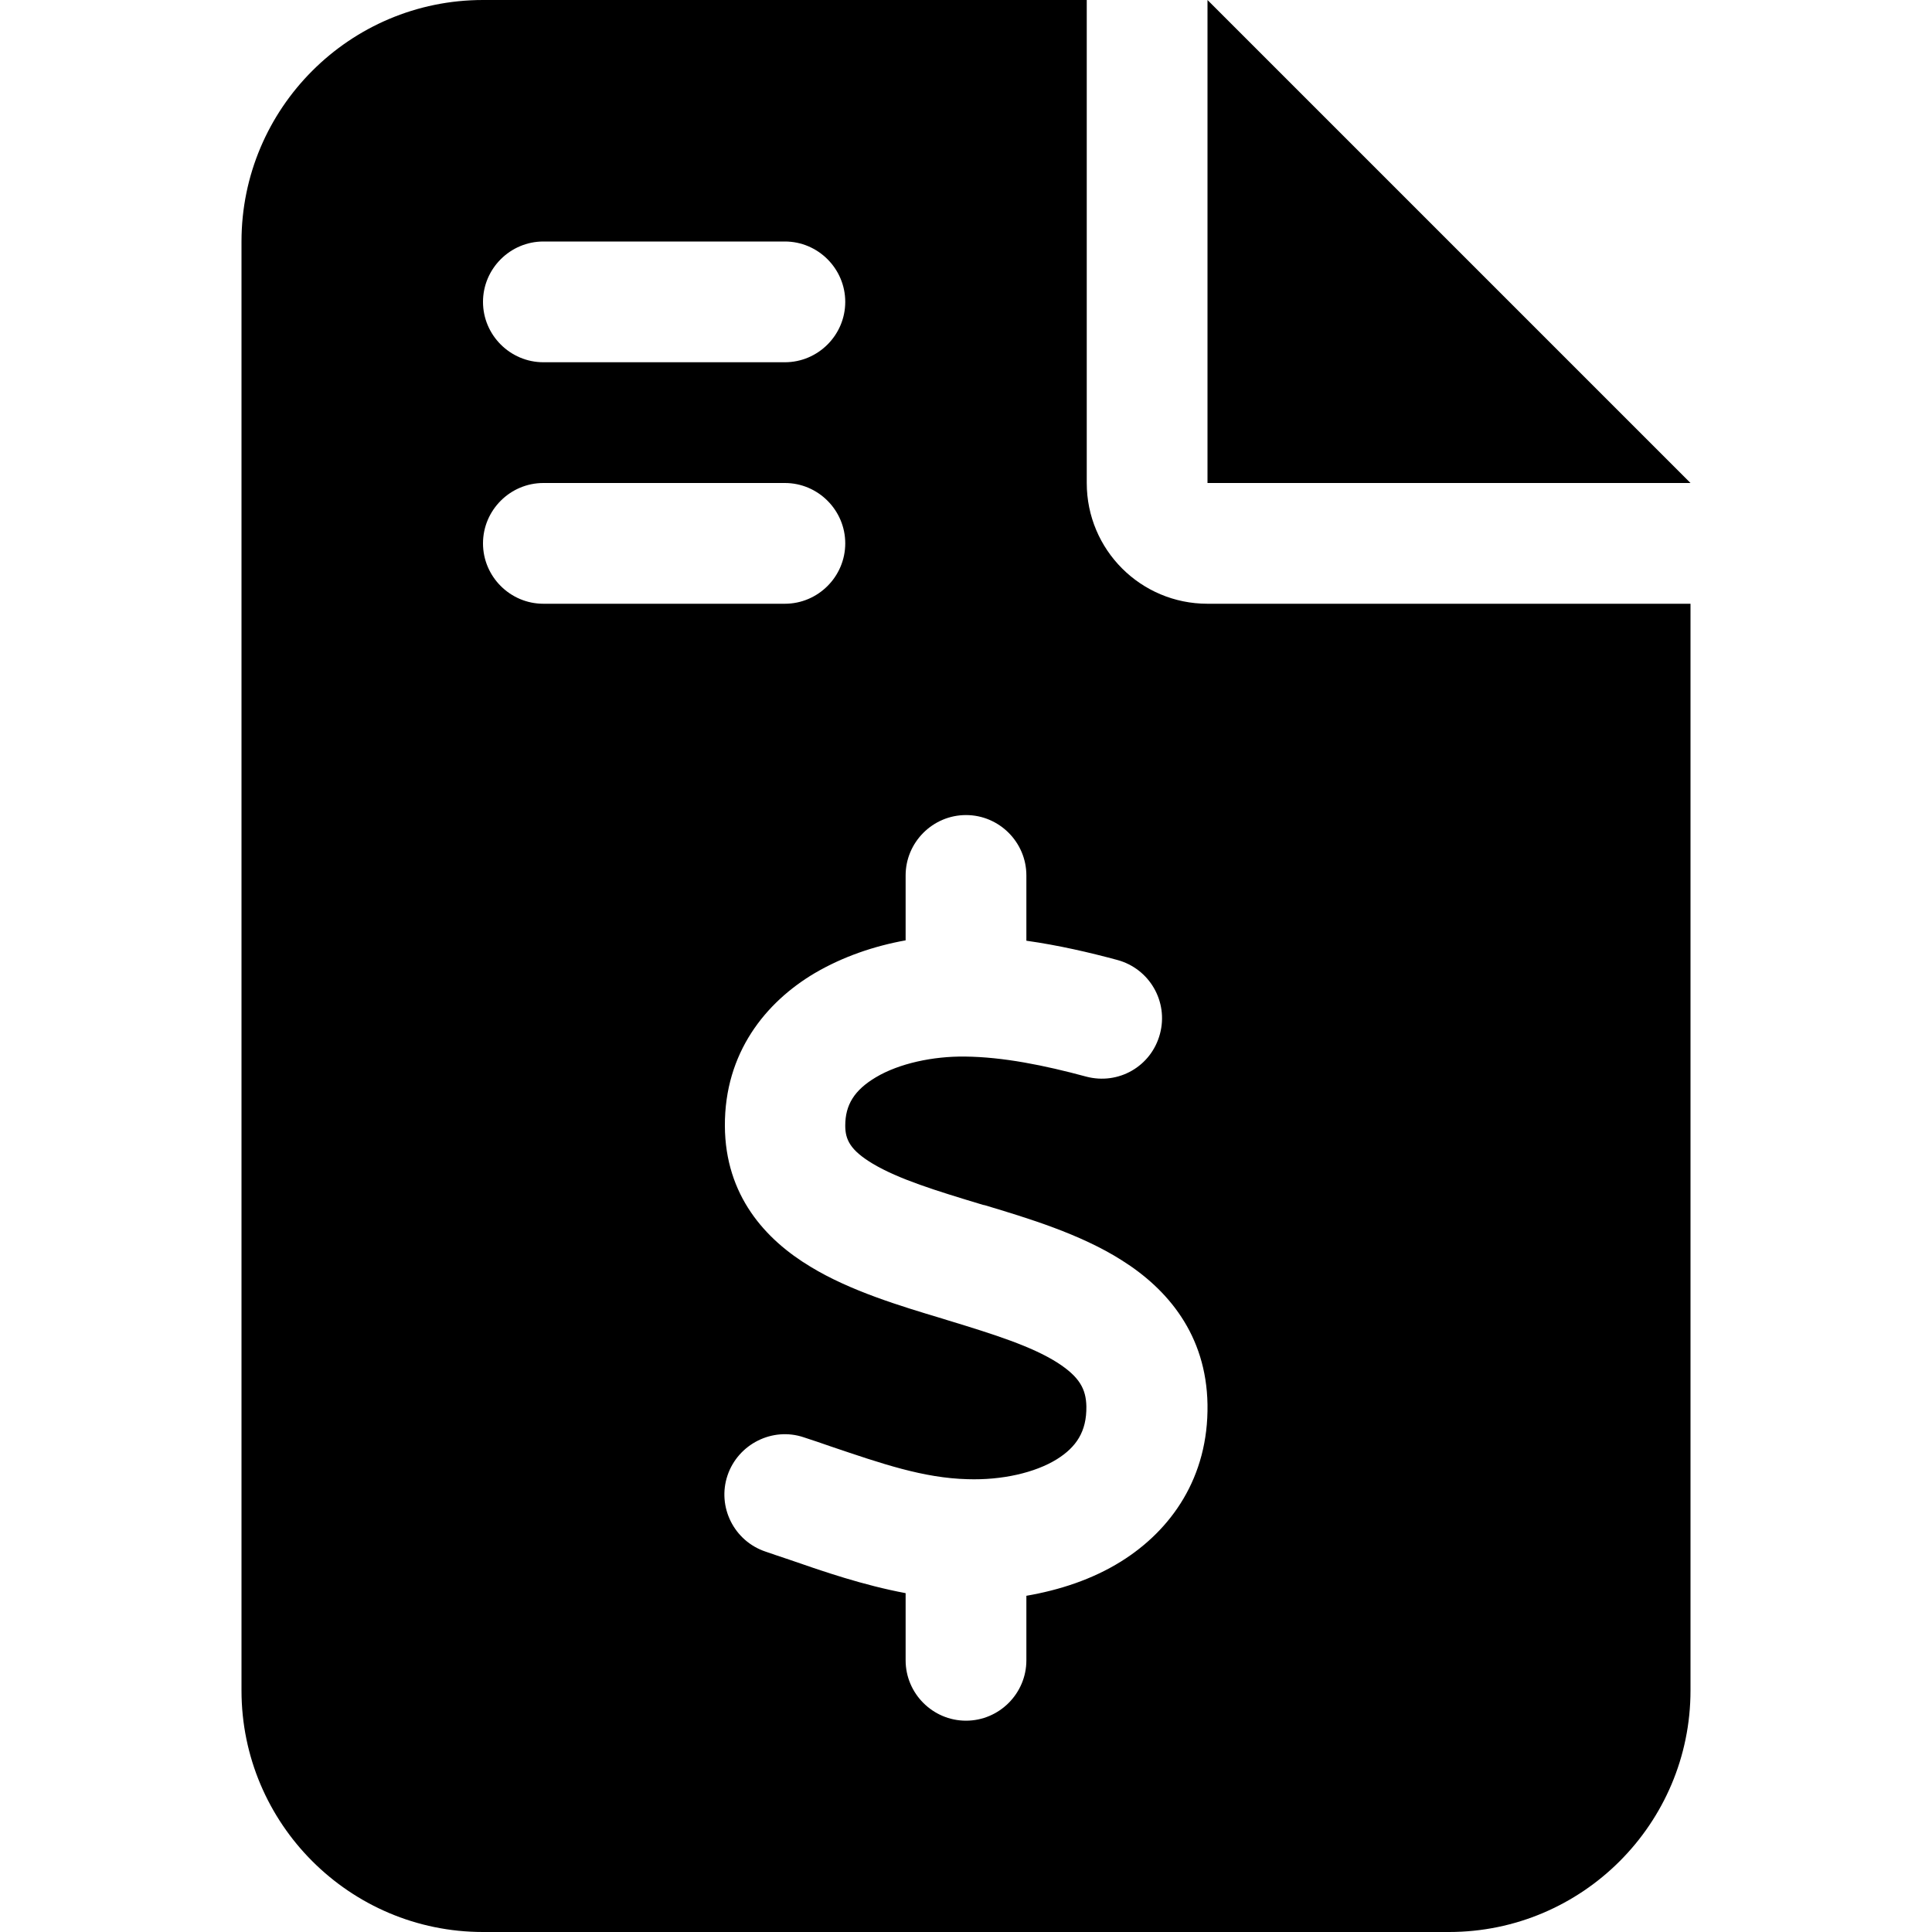
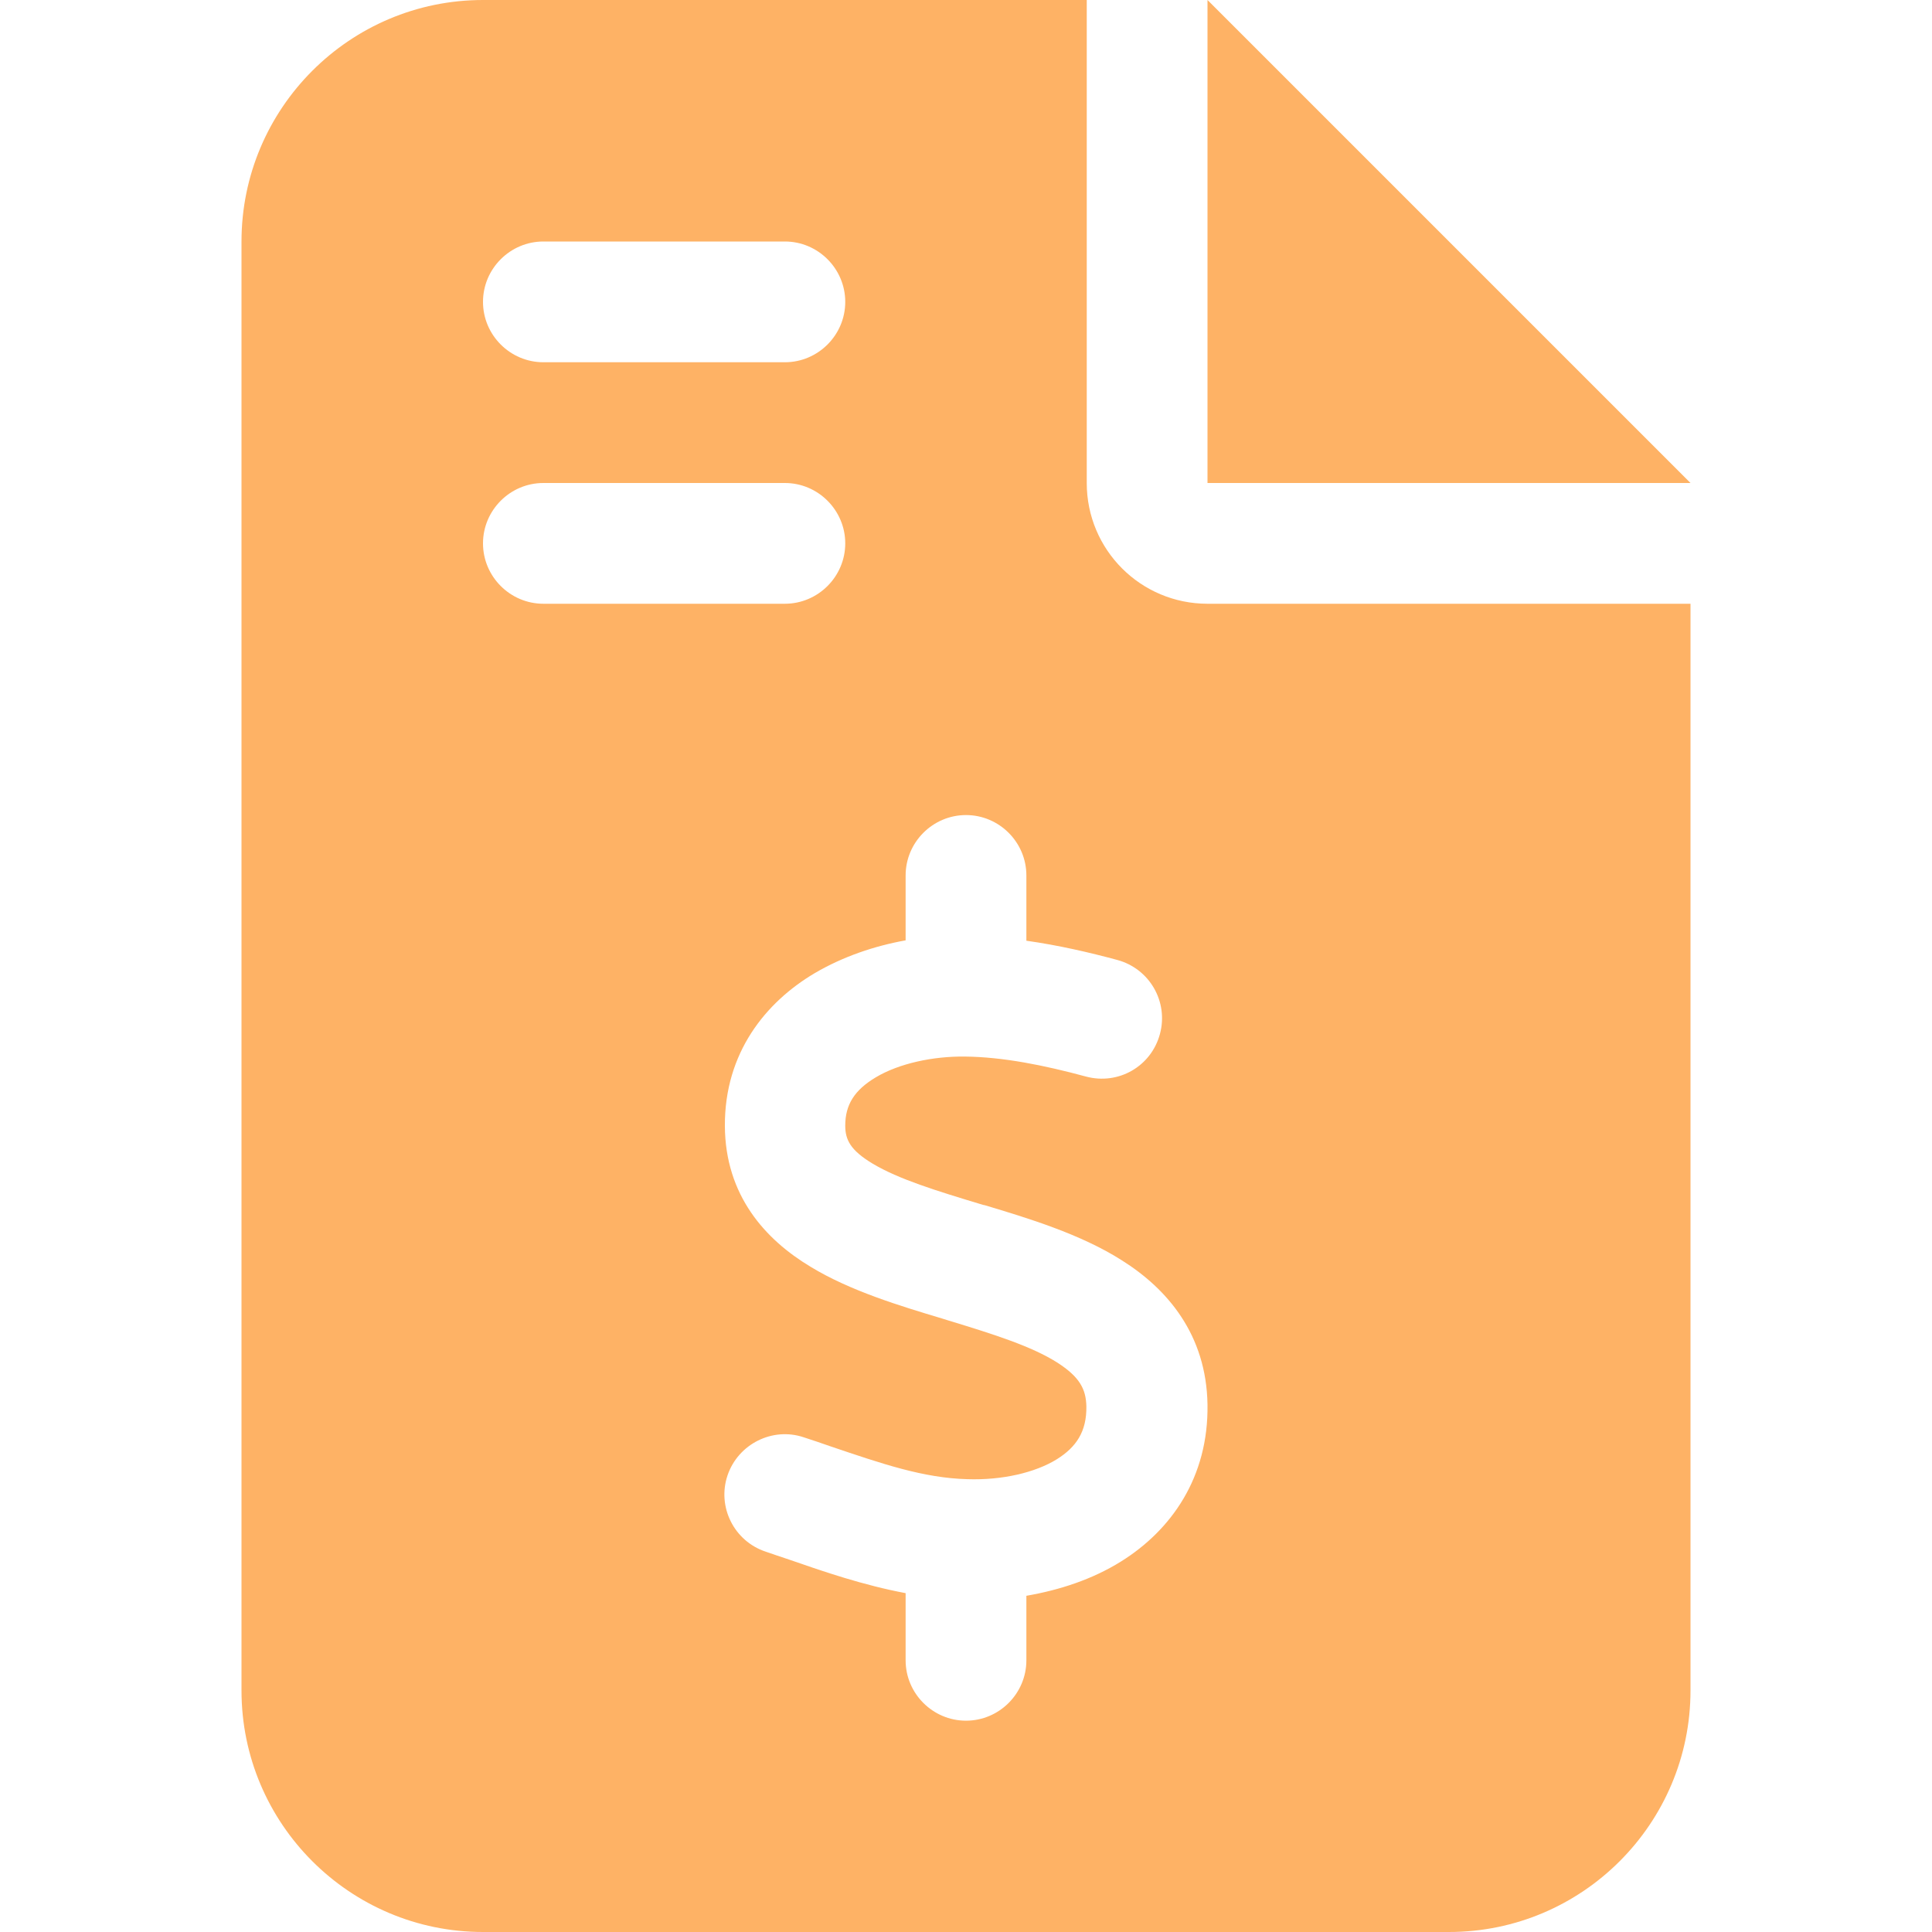
- <svg xmlns="http://www.w3.org/2000/svg" width="18px" height="18px" viewBox="0 0 384 512">
+ <svg xmlns="http://www.w3.org/2000/svg" width="18px" fill="#FEB265" height="18px" viewBox="0 0 384 512">
  <path d="M64 0C28.7 0 0 28.7 0 64V448c0 35.3 28.7 64 64 64H320c35.3 0 64-28.7 64-64V160H256c-17.7 0-32-14.3-32-32V0H64zM256 0V128H384L256 0zM64 80c0-8.8 7.2-16 16-16h64c8.8 0 16 7.2 16 16s-7.2 16-16 16H80c-8.8 0-16-7.2-16-16zm0 64c0-8.8 7.2-16 16-16h64c8.8 0 16 7.2 16 16s-7.2 16-16 16H80c-8.8 0-16-7.2-16-16zm128 72c8.8 0 16 7.2 16 16v17.3c8.5 1.2 16.7 3.1 24.1 5.1c8.5 2.3 13.6 11 11.3 19.6s-11 13.6-19.6 11.3c-11.1-3-22-5.2-32.1-5.3c-8.4-.1-17.4 1.8-23.6 5.5c-5.7 3.4-8.1 7.3-8.1 12.8c0 3.7 1.3 6.5 7.3 10.1c6.9 4.1 16.6 7.1 29.2 10.9l.5 .1 0 0 0 0c11.3 3.4 25.3 7.6 36.3 14.6c12.1 7.6 22.4 19.7 22.7 38.2c.3 19.3-9.6 33.3-22.9 41.6c-7.7 4.8-16.4 7.6-25.1 9.1V440c0 8.8-7.2 16-16 16s-16-7.2-16-16V422.2c-11.2-2.1-21.7-5.7-30.9-8.9l0 0c-2.1-.7-4.2-1.4-6.2-2.1c-8.4-2.8-12.9-11.9-10.1-20.2s11.9-12.9 20.2-10.1c2.5 .8 4.8 1.6 7.1 2.4l0 0 0 0 0 0c13.6 4.6 24.6 8.4 36.3 8.7c9.1 .3 17.9-1.7 23.7-5.3c5.1-3.2 7.9-7.3 7.8-14c-.1-4.6-1.8-7.8-7.7-11.6c-6.8-4.3-16.5-7.4-29-11.2l-1.6-.5 0 0c-11-3.3-24.3-7.3-34.8-13.7c-12-7.2-22.6-18.9-22.7-37.3c-.1-19.4 10.8-32.8 23.8-40.5c7.5-4.4 15.8-7.2 24.1-8.7V232c0-8.8 7.2-16 16-16z" />
</svg>
